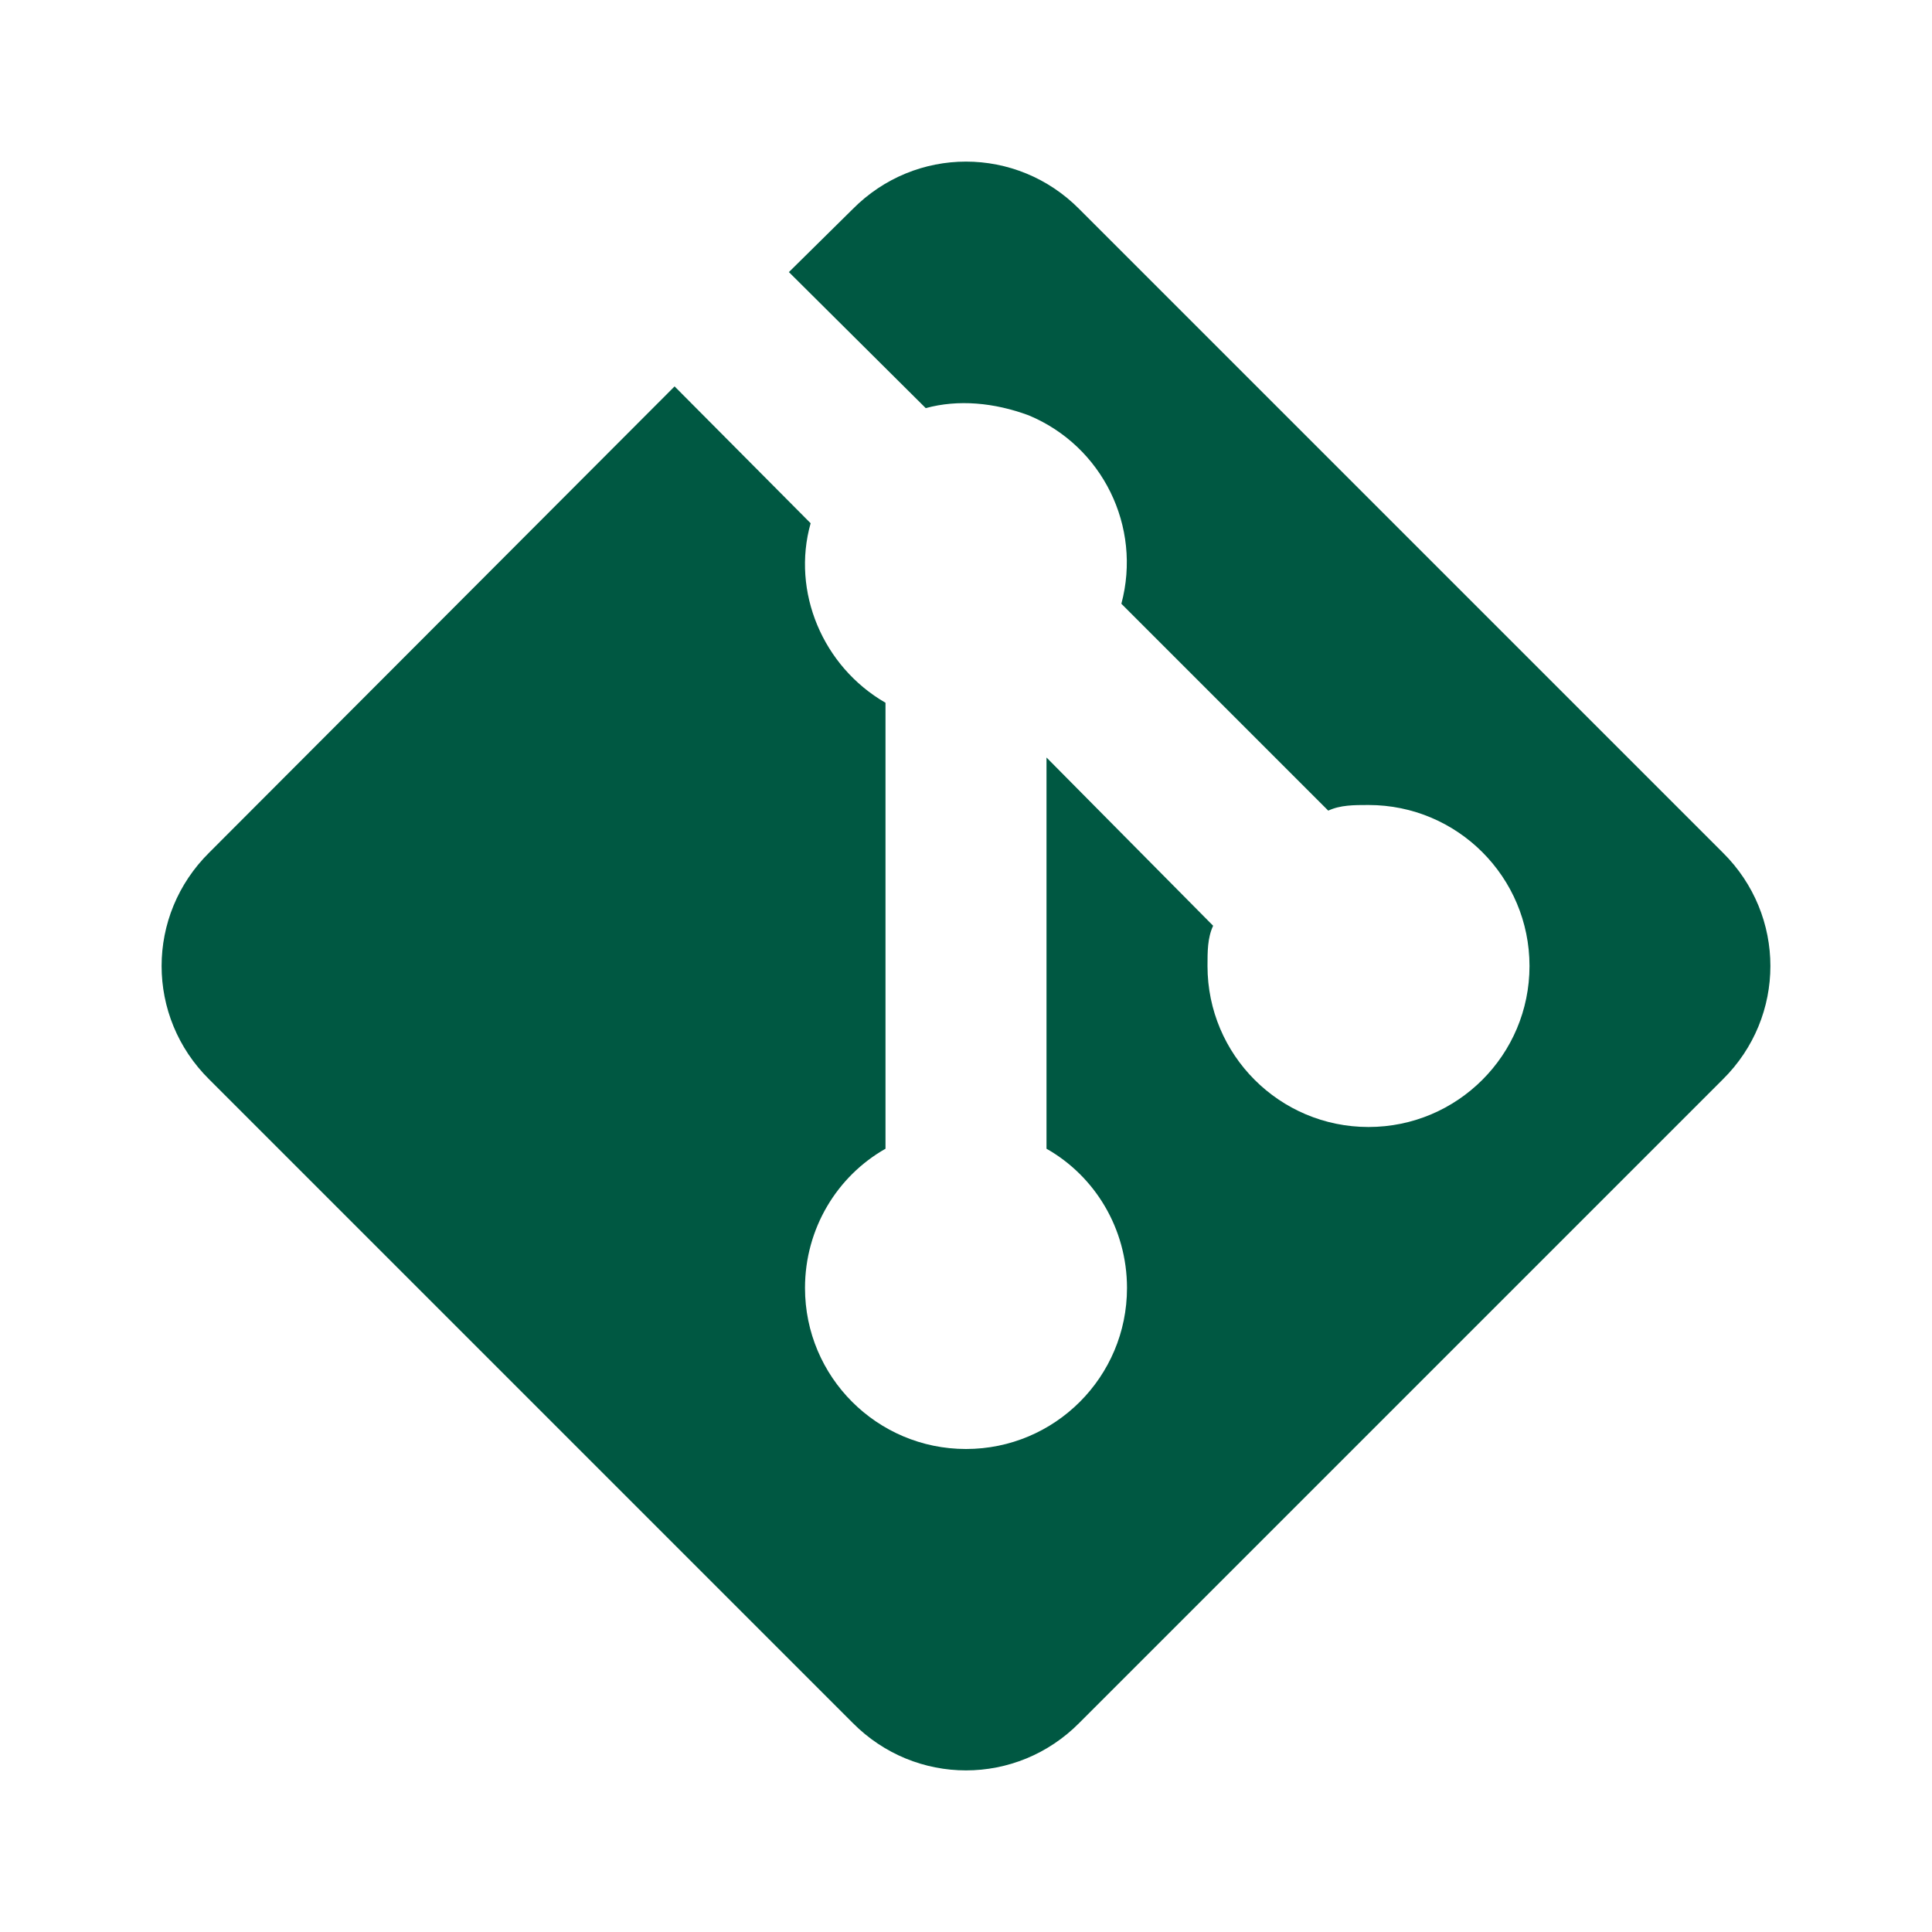
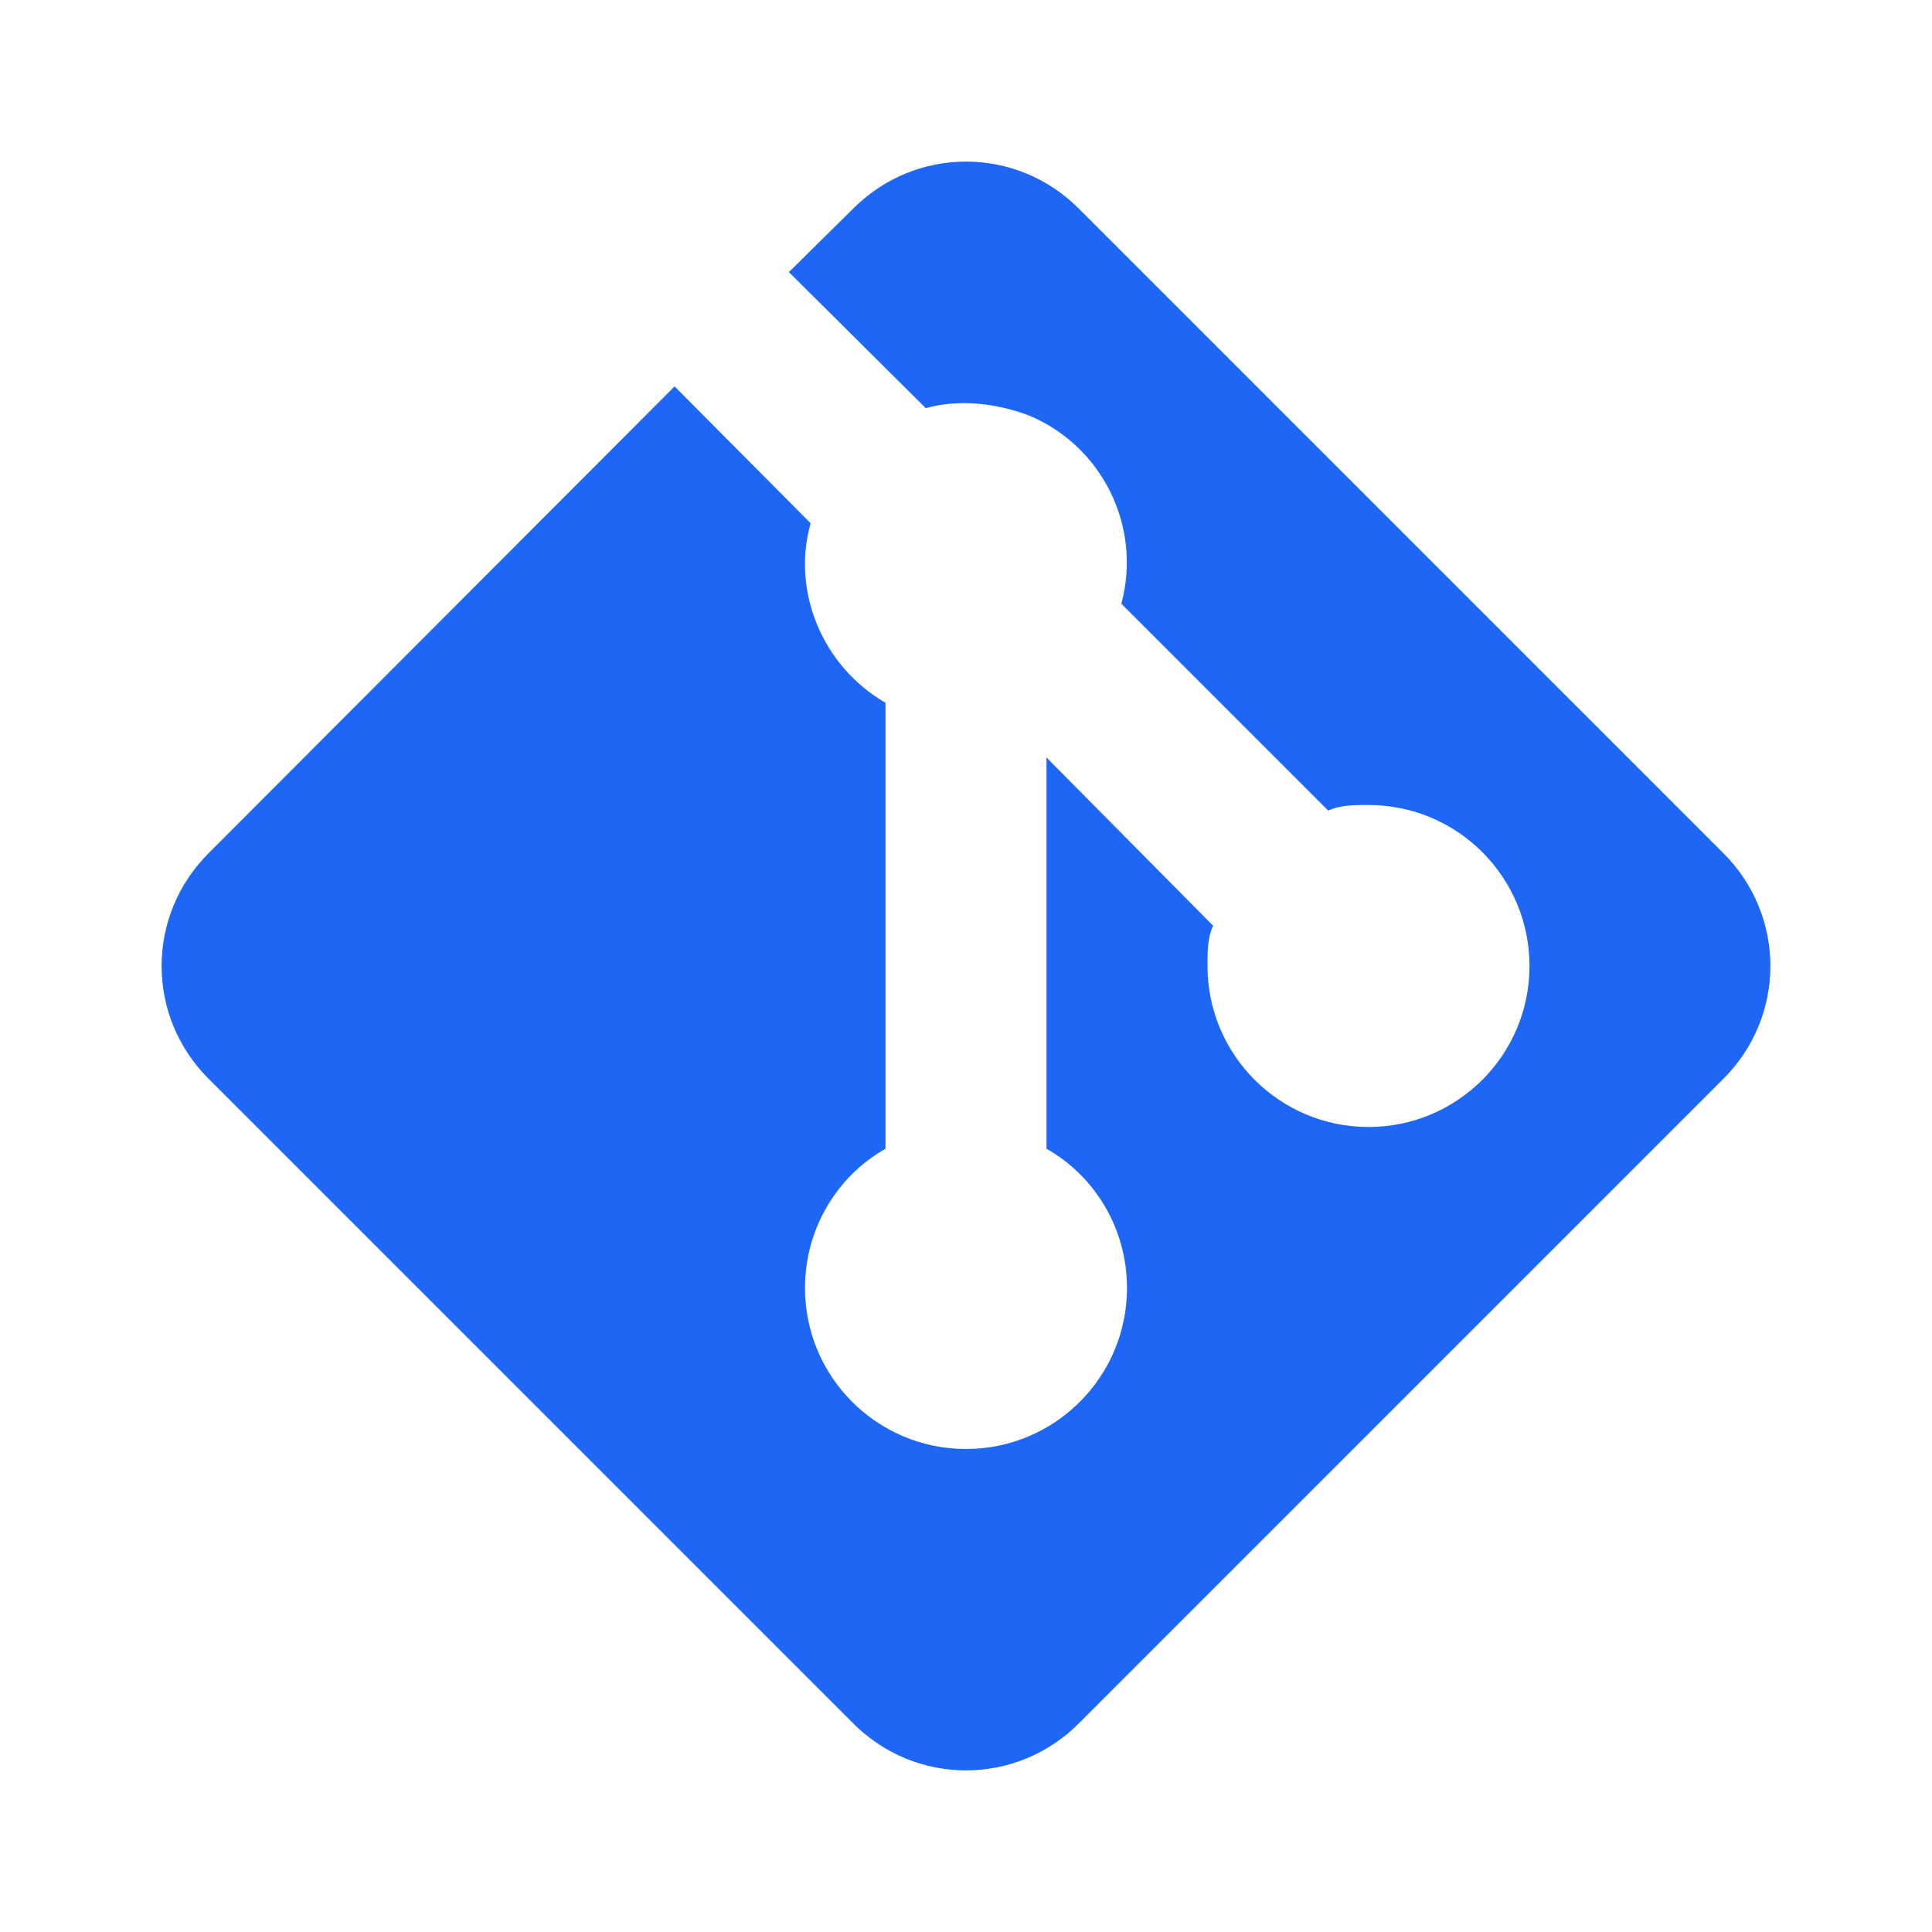
<svg xmlns="http://www.w3.org/2000/svg" width="24" height="24" viewBox="0 0 24 24">
-   <path fill="#005842" d="M2.6 10.59L8.38 4.8l1.69 1.7c-.24.85.15 1.78.93 2.23v5.54c-.6.34-1 .99-1 1.73a2 2 0 0 0 2 2a2 2 0 0 0 2-2c0-.74-.4-1.39-1-1.73V9.41l2.07 2.09c-.07.15-.07.32-.07.5a2 2 0 0 0 2 2a2 2 0 0 0 2-2a2 2 0 0 0-2-2c-.18 0-.35 0-.5.07L13.93 7.5a1.98 1.98 0 0 0-1.15-2.34c-.43-.16-.88-.2-1.28-.09L9.8 3.38l.79-.78c.78-.79 2.04-.79 2.82 0l7.99 7.99c.79.78.79 2.04 0 2.82l-7.99 7.99c-.78.79-2.04.79-2.82 0L2.6 13.41c-.79-.78-.79-2.04 0-2.82" />
+   <path fill="#1e66f5" d="M2.6 10.59L8.38 4.8l1.69 1.7c-.24.85.15 1.78.93 2.23v5.54c-.6.34-1 .99-1 1.73a2 2 0 0 0 2 2a2 2 0 0 0 2-2c0-.74-.4-1.39-1-1.73V9.41l2.07 2.09c-.07.15-.07.32-.07.5a2 2 0 0 0 2 2a2 2 0 0 0 2-2a2 2 0 0 0-2-2c-.18 0-.35 0-.5.07L13.93 7.5a1.98 1.98 0 0 0-1.15-2.34c-.43-.16-.88-.2-1.28-.09L9.8 3.38l.79-.78c.78-.79 2.04-.79 2.82 0l7.99 7.99c.79.78.79 2.04 0 2.82l-7.99 7.99c-.78.79-2.04.79-2.82 0L2.6 13.41c-.79-.78-.79-2.04 0-2.82" />
</svg>
